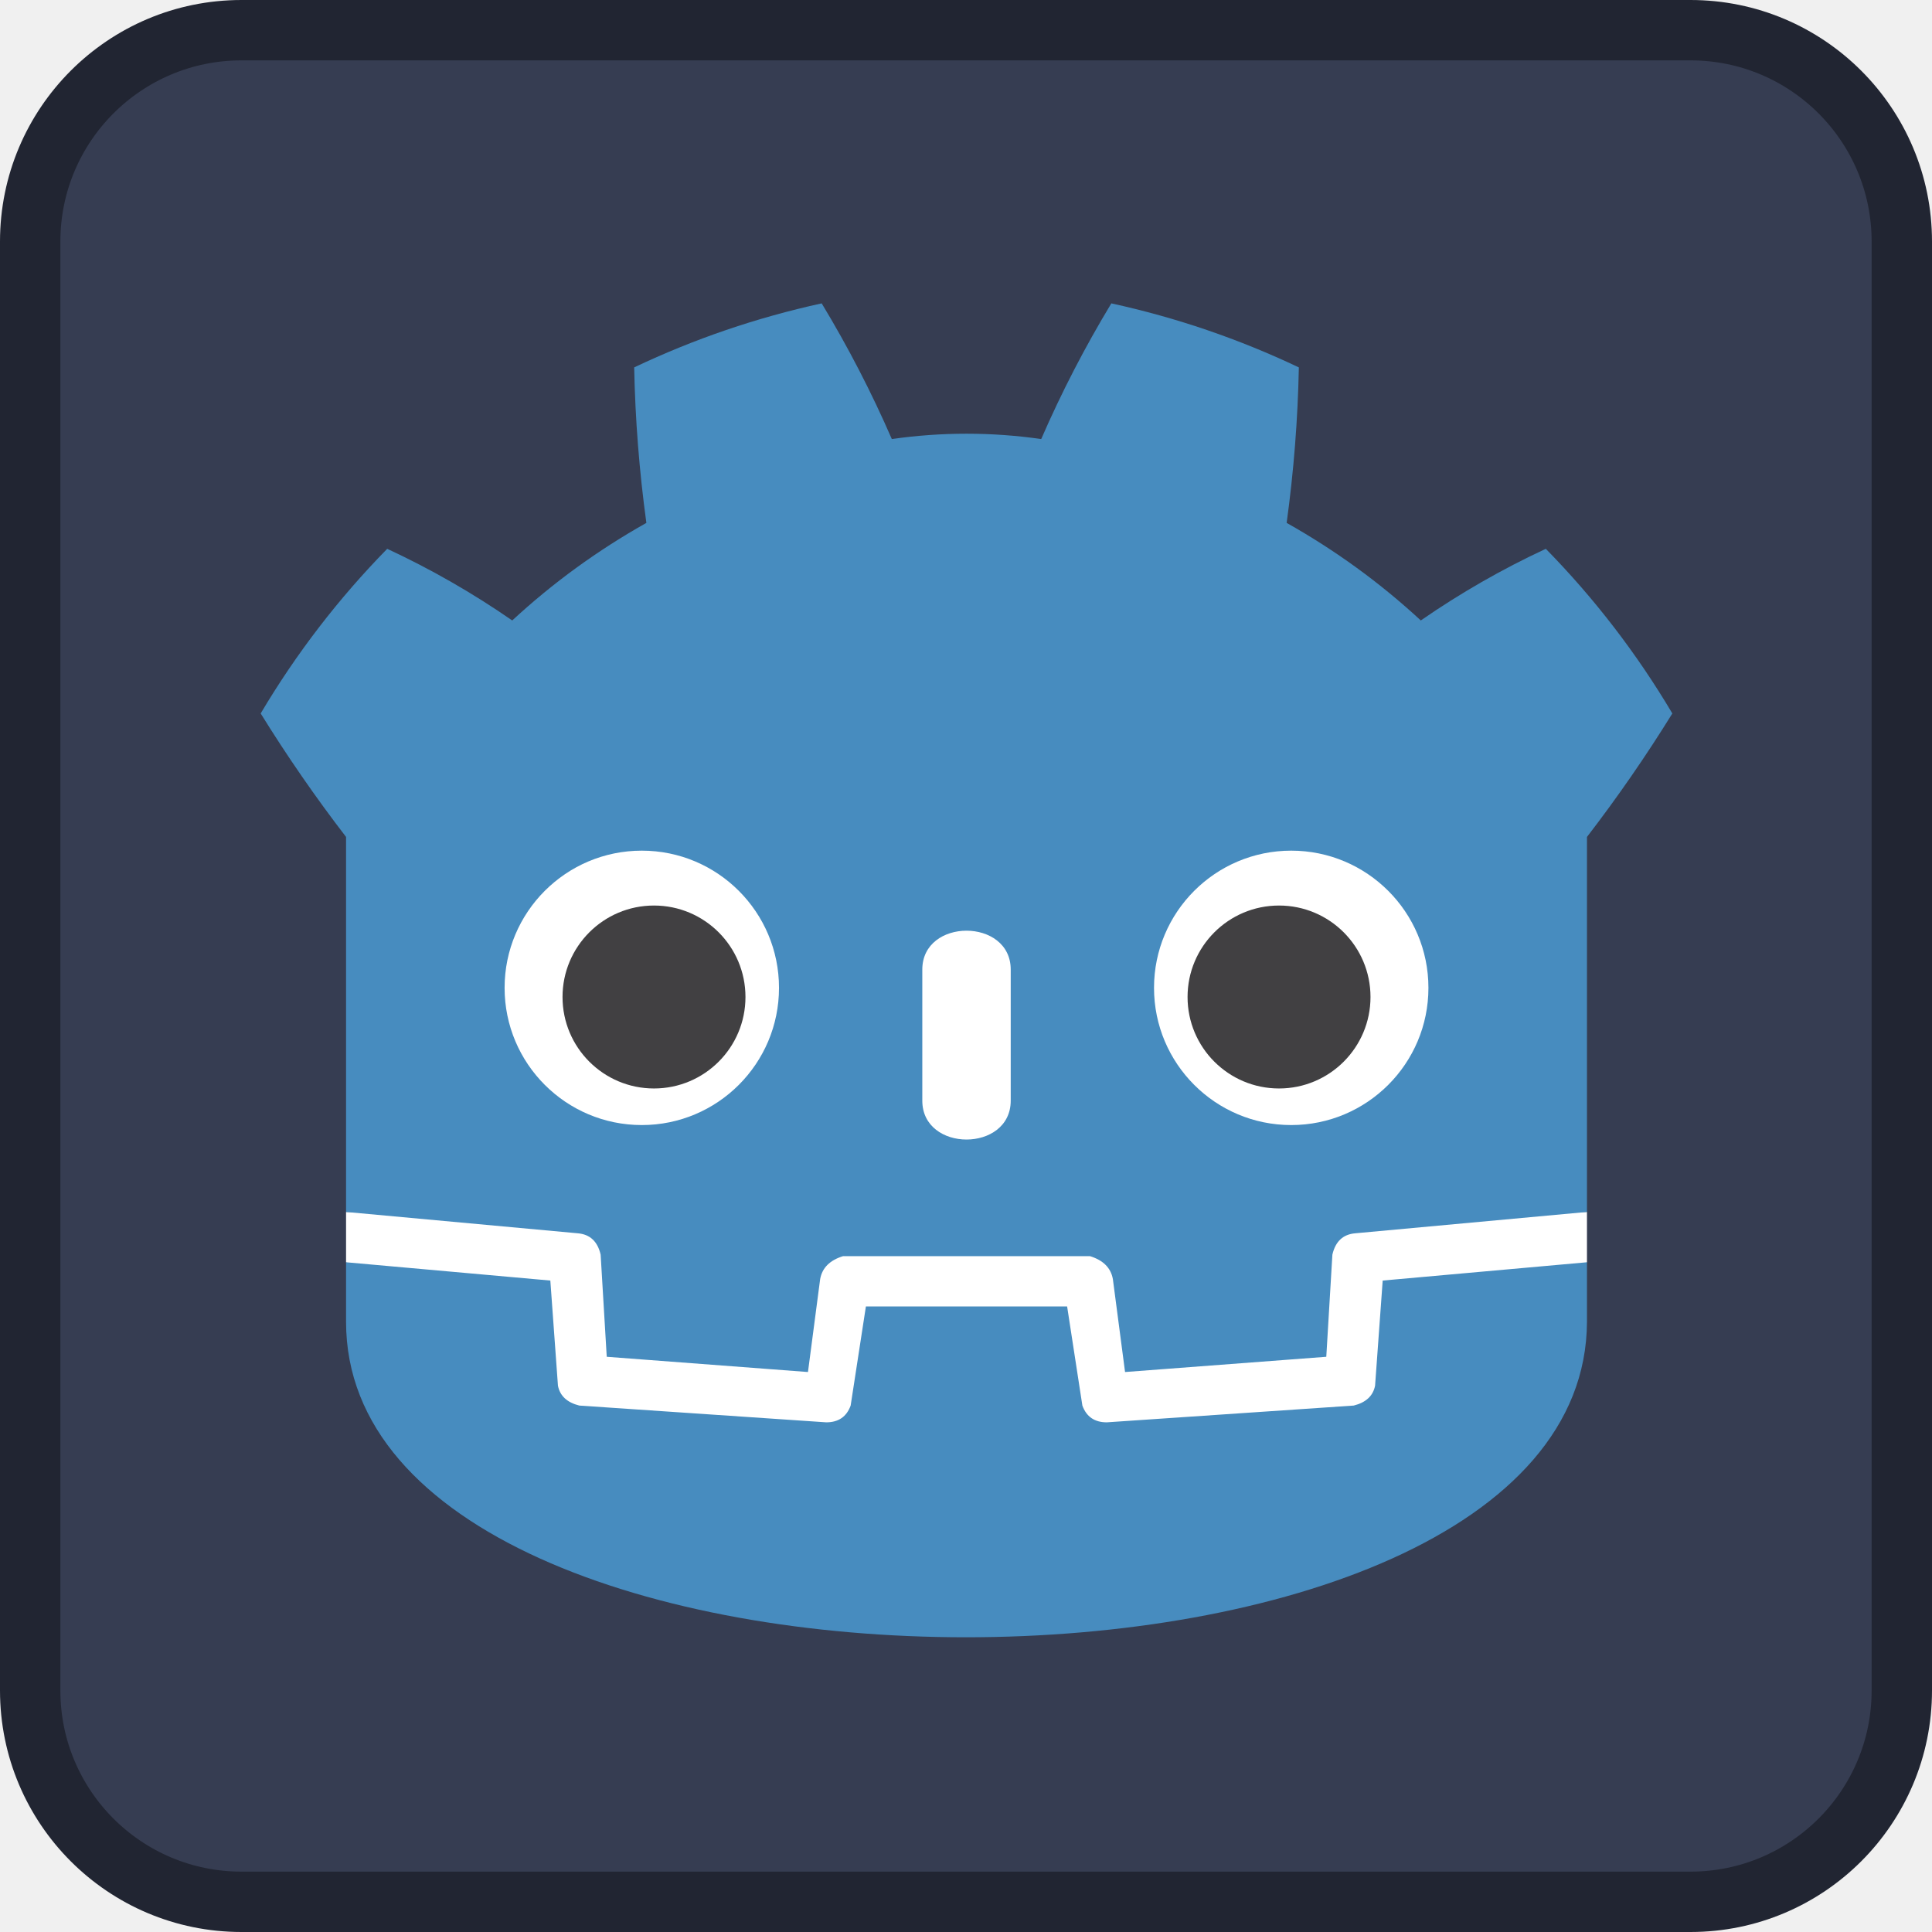
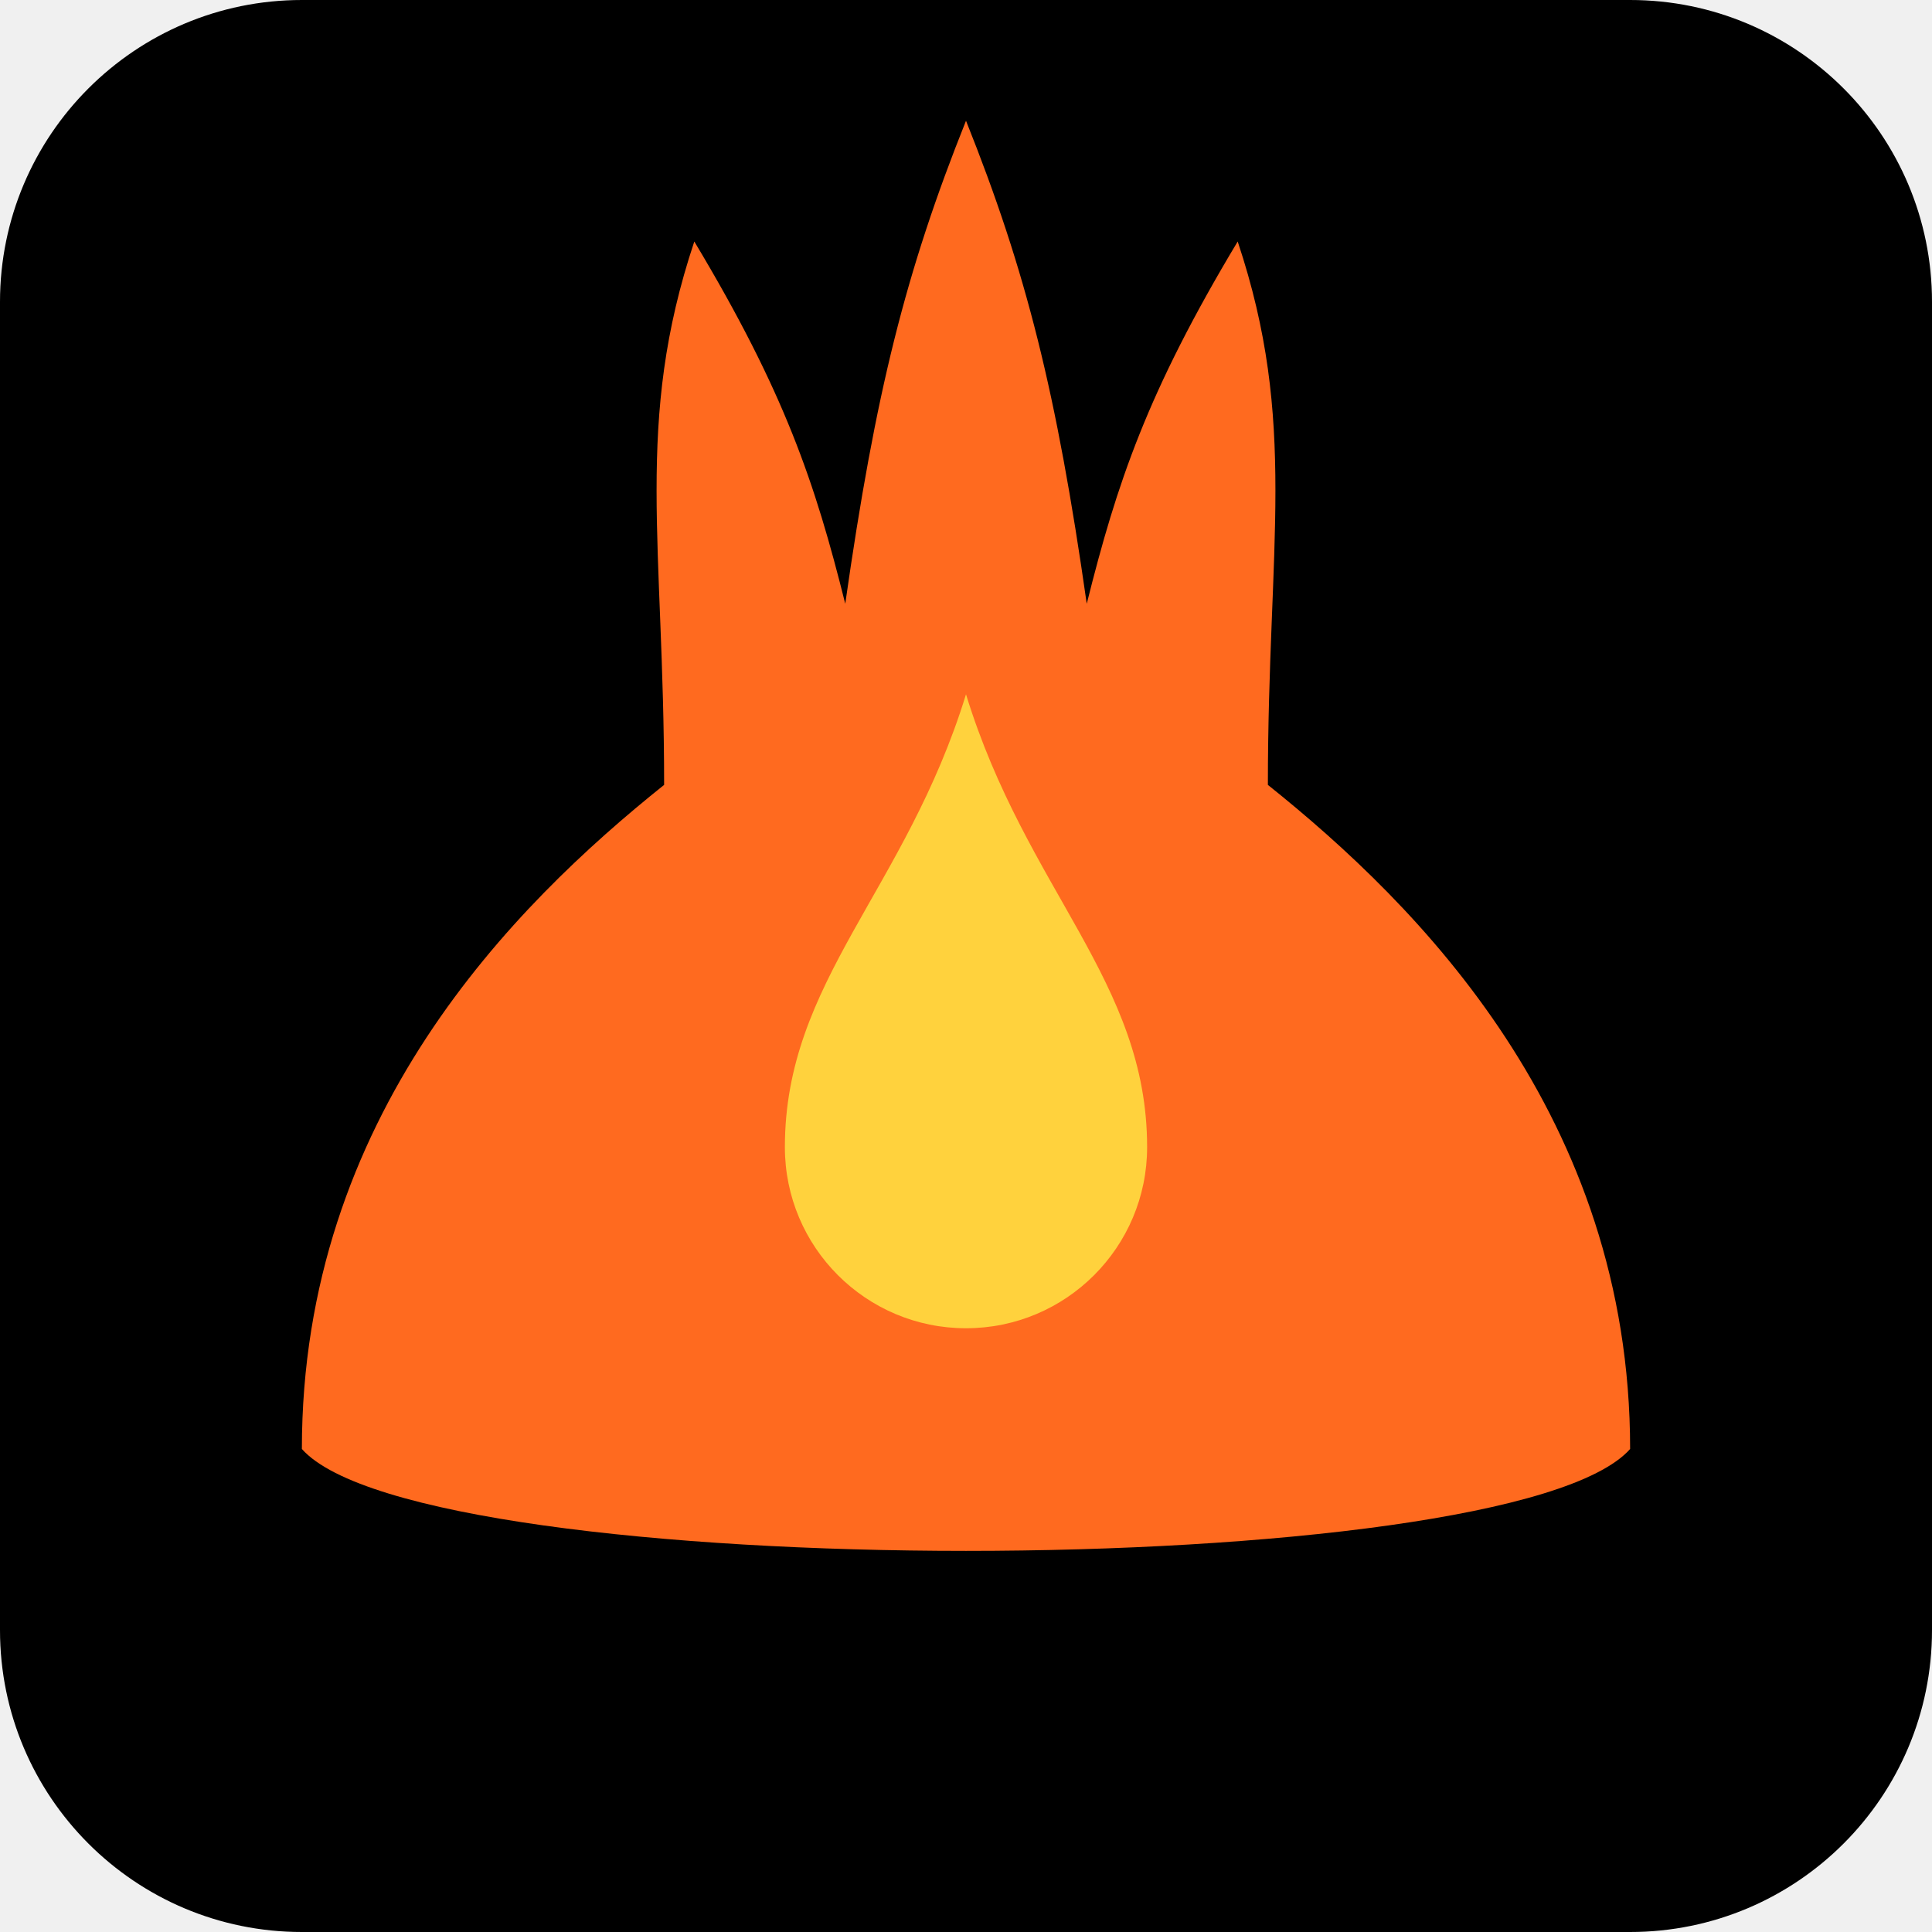
- <svg xmlns="http://www.w3.org/2000/svg" width="128" height="128">
-   <rect width="124" height="124" x="2" y="2" fill="#363d52" stroke="#212532" stroke-width="4" rx="14" />
-   <g fill="#fff" transform="translate(12.322 12.322)scale(.101)">
-     <path d="M105 673v33q407 354 814 0v-33z" />
-     <path fill="#478cbf" d="m105 673 152 14q12 1 15 14l4 67 132 10 8-61q2-11 15-15h162q13 4 15 15l8 61 132-10 4-67q3-13 15-14l152-14V427q30-39 56-81-35-59-83-108-43 20-82 47-40-37-88-64 7-51 8-102-59-28-123-42-26 43-46 89-49-7-98 0-20-46-46-89-64 14-123 42 1 51 8 102-48 27-88 64-39-27-82-47-48 49-83 108 26 42 56 81zm0 33v39c0 276 813 276 814 0v-39l-134 12-5 69q-2 10-14 13l-162 11q-12 0-16-11l-10-65H446l-10 65q-4 11-16 11l-162-11q-12-3-14-13l-5-69z" />
-     <path d="M483 600c0 34 58 34 58 0v-86c0-34-58-34-58 0z" />
-     <circle cx="725" cy="526" r="90" />
-     <circle cx="299" cy="526" r="90" />
-   </g>
-   <g fill="#414042" transform="translate(12.322 12.322)scale(.101)">
-     <circle cx="307" cy="532" r="60" />
-     <circle cx="717" cy="532" r="60" />
-   </g>
+ <svg xmlns="http://www.w3.org/2000/svg" width="128" height="128" viewBox="0 0 128 128">
+   <rect width="128" height="128" rx="20" fill="#000" />
+   <path d="M20 96C20 74 34 60 44 52C44 36 42 28 46 16C52 26 54 32 56 40C58 26 60 18 64 8C68 18 70 26 72 40C74 32 76 26 82 16C86 28 84 36 84 52C94 60 108 74 108 96C100 105 28 105 20 96Z" fill="#FF6A1F" />
+   <path d="M64 46c4 13 12 19 12 30a12 12 0 0 1-24 0c0-11 8-17 12-30z" fill="#FFD23D" />
</svg>
